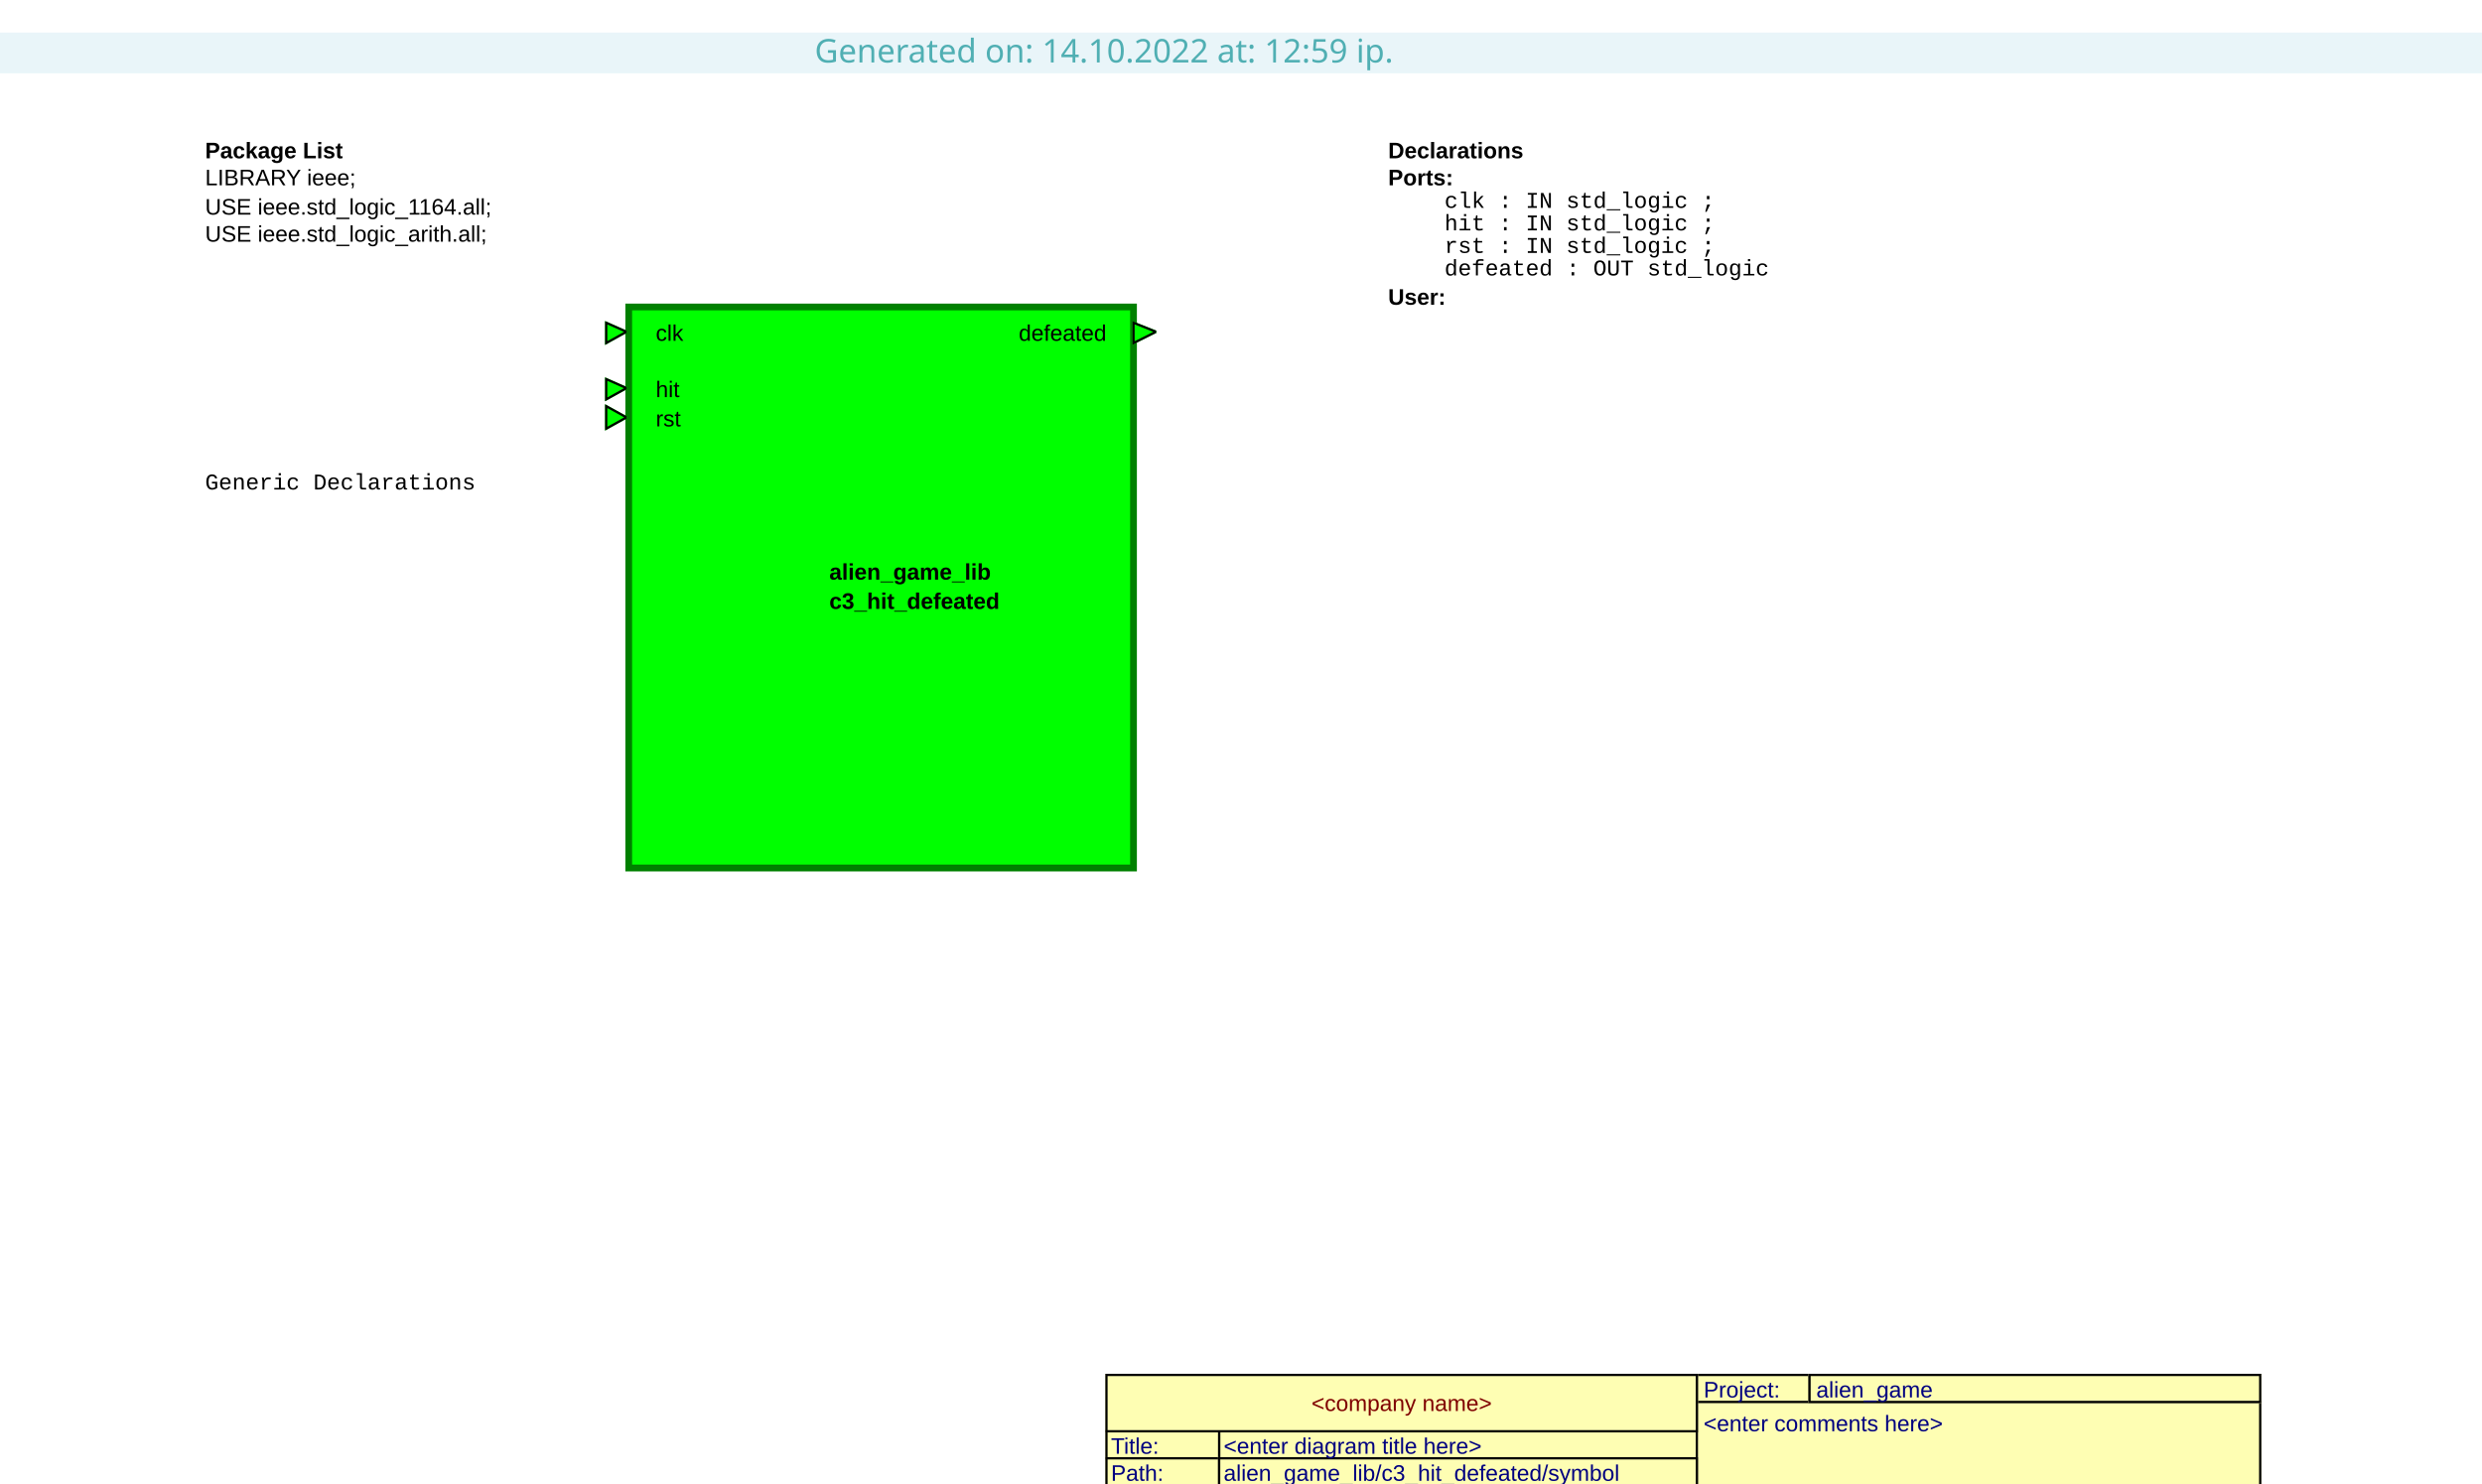
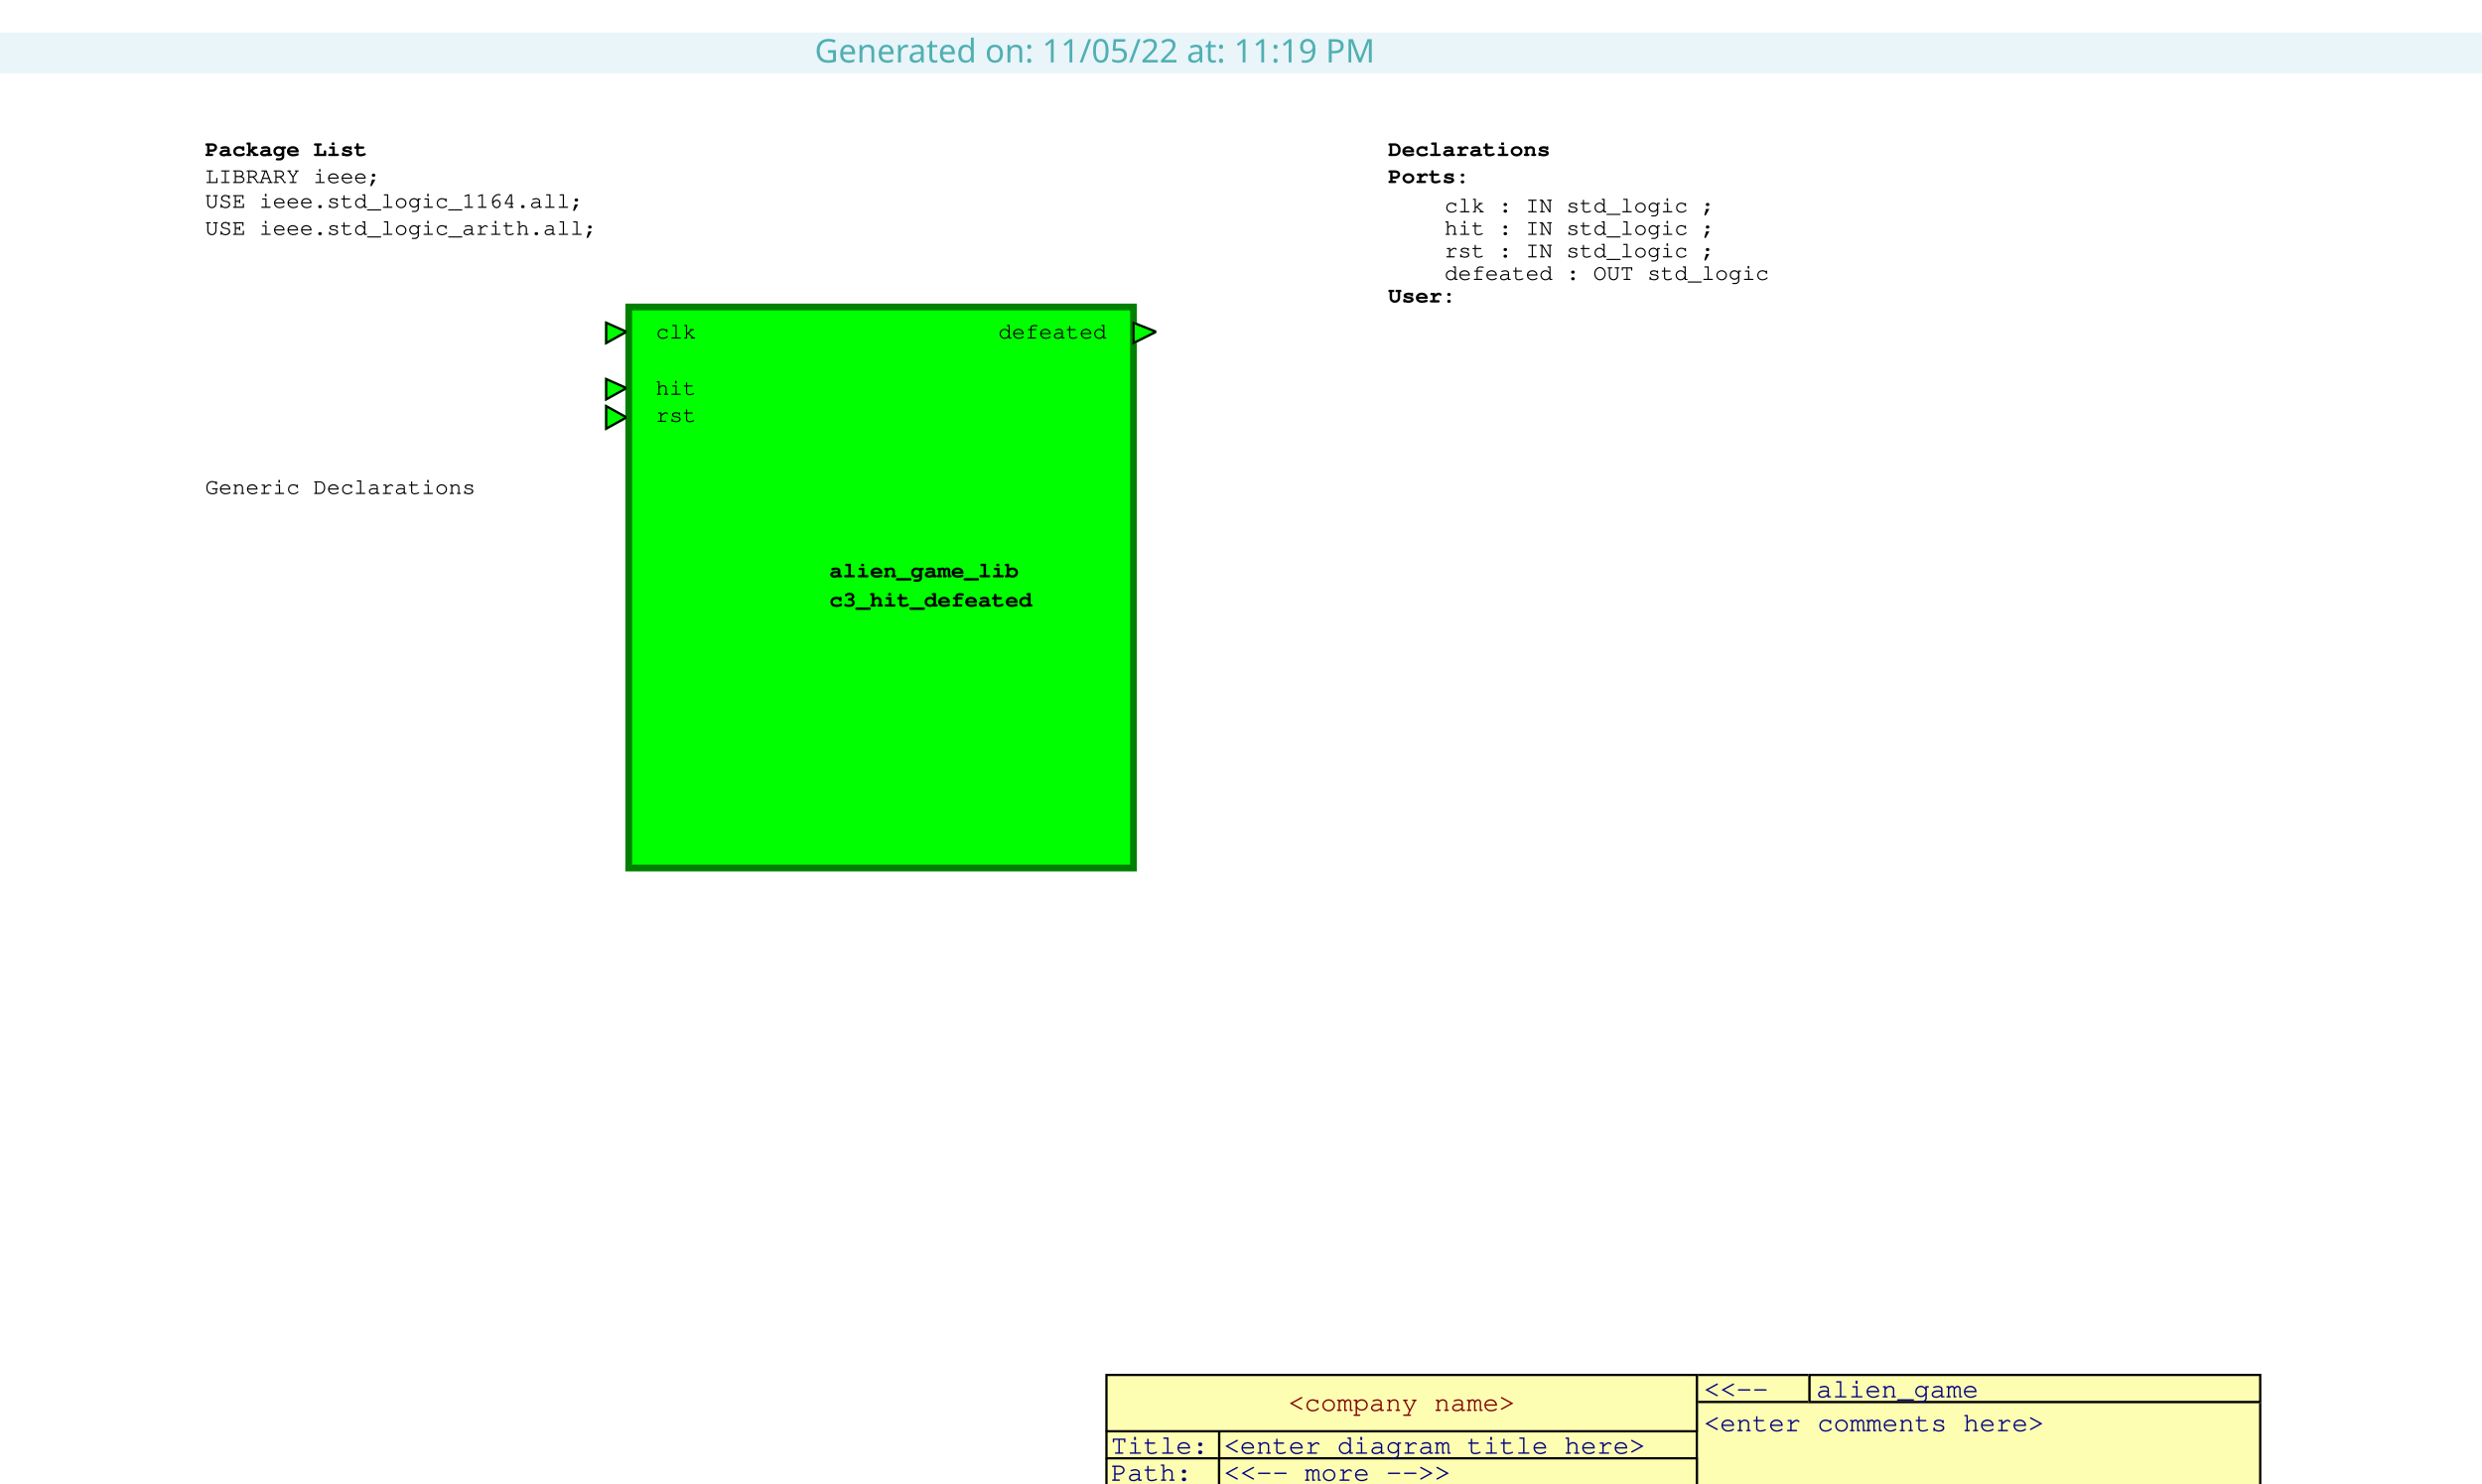
<svg xmlns="http://www.w3.org/2000/svg" version="1.1">
  <g id="viewport" transform="translate(0,-100)">
    <defs>
      <style type="text/css">
.allText {font-family:Sans-Serif;fill:darkcyan;}
.subTitleText {font-size:20;font-weight:bold;}
.normalText {font-size:15;}
.smallText {font-size:12;}
.boldText {font-weight:bold;}
.rightText {text-anchor:end;}
.centerText {text-anchor:middle;}
.dragRect {fill:darkcyan;stroke:none;opacity:0.4;}
</style>
      <symbol id="upArrow" overflow="visible" style="stroke:darkcyan;fill:darkcyan;stroke-width:1;" pointer-events="none">
        <polygon points="5,0 10,5 0,5 5,0" />
      </symbol>
      <symbol id="leftArrow" overflow="visible" style="stroke:darkcyan;fill:darkcyan;stroke-width:1;" pointer-events="none">
        <polygon points="0,5 5,0 5,10 0,5" />
      </symbol>
      <symbol id="rightArrow" overflow="visible" style="stroke:darkcyan;fill:darkcyan;stroke-width:1;" pointer-events="none">
        <polygon points="5,0 10,5 5,10 5,0" />
      </symbol>
      <symbol id="downArrow" overflow="visible" style="stroke:darkcyan;fill:darkcyan;stroke-width:1;" pointer-events="none">
        <polygon points="0,0 5,5 10,0 0,0" />
      </symbol>
    </defs>
    <svg id="mainMap" x="0" y="150" viewBox="0 0 917 617" width="912" height="512">
      <clipPath id="SVG_Clip">
        <rect x="0" y="0" width="917" height="617" />
      </clipPath>
      <g id="hds_models" style="clip-path:url(#SVG_Clip)">
        <rect id="r0" stroke="rgb(0,255,0)" fill="rgb(0,255,0)" stroke-width="1px" stroke-dasharray="" y="76px" x="188px" width="224px" height="249px" rx="0" ry="0" />
        <rect id="r0" stroke="rgb(0,128,0)" fill="none" stroke-width="3px" stroke-dasharray="" y="76px" x="188px" width="224px" height="249px" rx="0" ry="0" />
        <rect id="r0" stroke="rgb(254,254,179)" fill="rgb(254,254,179)" stroke-width="1px" stroke-dasharray="" y="600px" x="450px" width="212px" height="12px" rx="0" ry="0" />
        <rect id="r0" stroke="rgb(0,0,0)" fill="none" stroke-width="1px" stroke-dasharray="" y="600px" x="450px" width="212px" height="12px" rx="0" ry="0" />
        <rect id="r0" stroke="rgb(254,254,179)" fill="rgb(254,254,179)" stroke-width="1px" stroke-dasharray="" y="550px" x="662px" width="50px" height="12px" rx="0" ry="0" />
        <rect id="r0" stroke="rgb(0,0,0)" fill="none" stroke-width="1px" stroke-dasharray="" y="550px" x="662px" width="50px" height="12px" rx="0" ry="0" />
        <rect id="r0" stroke="rgb(254,254,179)" fill="rgb(254,254,179)" stroke-width="1px" stroke-dasharray="" y="575px" x="450px" width="212px" height="12px" rx="0" ry="0" />
        <rect id="r0" stroke="rgb(0,0,0)" fill="none" stroke-width="1px" stroke-dasharray="" y="575px" x="450px" width="212px" height="12px" rx="0" ry="0" />
        <rect id="r0" stroke="rgb(254,254,179)" fill="rgb(254,254,179)" stroke-width="1px" stroke-dasharray="" y="575px" x="400px" width="50px" height="12px" rx="0" ry="0" />
        <rect id="r0" stroke="rgb(0,0,0)" fill="none" stroke-width="1px" stroke-dasharray="" y="575px" x="400px" width="50px" height="12px" rx="0" ry="0" />
        <rect id="r0" stroke="rgb(254,254,179)" fill="rgb(254,254,179)" stroke-width="1px" stroke-dasharray="" y="562px" x="662px" width="250px" height="50px" rx="0" ry="0" />
        <rect id="r0" stroke="rgb(0,0,0)" fill="none" stroke-width="1px" stroke-dasharray="" y="562px" x="662px" width="250px" height="50px" rx="0" ry="0" />
        <rect id="r0" stroke="rgb(254,254,179)" fill="rgb(254,254,179)" stroke-width="1px" stroke-dasharray="" y="550px" x="712px" width="200px" height="12px" rx="0" ry="0" />
        <rect id="r0" stroke="rgb(0,0,0)" fill="none" stroke-width="1px" stroke-dasharray="" y="550px" x="712px" width="200px" height="12px" rx="0" ry="0" />
        <rect id="r0" stroke="rgb(254,254,179)" fill="rgb(254,254,179)" stroke-width="1px" stroke-dasharray="" y="550px" x="400px" width="262px" height="25px" rx="0" ry="0" />
        <rect id="r0" stroke="rgb(0,0,0)" fill="none" stroke-width="1px" stroke-dasharray="" y="550px" x="400px" width="262px" height="25px" rx="0" ry="0" />
        <rect id="r0" stroke="rgb(254,254,179)" fill="rgb(254,254,179)" stroke-width="1px" stroke-dasharray="" y="587px" x="400px" width="50px" height="13px" rx="0" ry="0" />
        <rect id="r0" stroke="rgb(0,0,0)" fill="none" stroke-width="1px" stroke-dasharray="" y="587px" x="400px" width="50px" height="13px" rx="0" ry="0" />
        <rect id="r0" stroke="rgb(254,254,179)" fill="rgb(254,254,179)" stroke-width="1px" stroke-dasharray="" y="600px" x="400px" width="50px" height="12px" rx="0" ry="0" />
        <rect id="r0" stroke="rgb(0,0,0)" fill="none" stroke-width="1px" stroke-dasharray="" y="600px" x="400px" width="50px" height="12px" rx="0" ry="0" />
        <rect id="r0" stroke="rgb(254,254,179)" fill="rgb(254,254,179)" stroke-width="1px" stroke-dasharray="" y="587px" x="450px" width="212px" height="13px" rx="0" ry="0" />
        <rect id="r0" stroke="rgb(0,0,0)" fill="none" stroke-width="1px" stroke-dasharray="" y="587px" x="450px" width="212px" height="13px" rx="0" ry="0" />
        <polyline id="r0" stroke="rgb(0,255,0)" fill="rgb(0,255,0)" stroke-width="1px" stroke-dasharray="" points="187, 87,178, 92,178, 83,187, 87" />
        <polyline id="r0" stroke="rgb(0,0,0)" fill="none" stroke-width="1px" stroke-dasharray="" points="187, 87,178, 92,178, 83,187, 87" />
        <polyline id="r0" stroke="rgb(0,255,0)" fill="rgb(0,255,0)" stroke-width="1px" stroke-dasharray="" points="187, 112,178, 117,178, 108,187, 112" />
        <polyline id="r0" stroke="rgb(0,0,0)" fill="none" stroke-width="1px" stroke-dasharray="" points="187, 112,178, 117,178, 108,187, 112" />
        <polyline id="r0" stroke="rgb(0,255,0)" fill="rgb(0,255,0)" stroke-width="1px" stroke-dasharray="" points="422, 87,412, 92,412, 83,422, 87" />
        <polyline id="r0" stroke="rgb(0,0,0)" fill="none" stroke-width="1px" stroke-dasharray="" points="422, 87,412, 92,412, 83,422, 87" />
        <polyline id="r0" stroke="rgb(0,255,0)" fill="rgb(0,255,0)" stroke-width="1px" stroke-dasharray="" points="187, 125,178, 130,178, 120,187, 125" />
        <polyline id="r0" stroke="rgb(0,0,0)" fill="none" stroke-width="1px" stroke-dasharray="" points="187, 125,178, 130,178, 120,187, 125" />
-         <text x="0" y="10" font-family="arial" fill="rgb(0,0,0)" font-weight="800" font-size="10" text-anchor="start">Package List</text>
-         <text x="0" y="22" font-family="arial" fill="rgb(0,0,0)" font-size="10" text-anchor="start">LIBRARY ieee;</text>
-         <text x="0" y="35" font-family="arial" fill="rgb(0,0,0)" font-size="10" text-anchor="start">USE ieee.std_logic_1164.all;</text>
-         <text x="0" y="47" font-family="arial" fill="rgb(0,0,0)" font-size="10" text-anchor="start">USE ieee.std_logic_arith.all;</text>
-         <text x="525" y="10" font-family="arial" fill="rgb(0,0,0)" font-weight="800" font-size="10" text-anchor="start">Declarations</text>
-         <text x="525" y="22" font-family="arial" fill="rgb(0,0,0)" font-weight="800" font-size="10" text-anchor="start">Ports:</text>
-         <text x="525" y="75" font-family="arial" fill="rgb(0,0,0)" font-weight="800" font-size="10" text-anchor="start">User:</text>
-         <text x="277" y="197" font-family="arial" fill="rgb(0,0,0)" font-weight="800" font-size="10" text-anchor="start">alien_game_lib</text>
-         <text x="277" y="210" font-family="arial" fill="rgb(0,0,0)" font-weight="800" font-size="10" text-anchor="start">c3_hit_defeated</text>
-         <text x="0" y="157" font-family="Courier New" fill="rgb(0,0,0)" font-size="10" text-anchor="start">Generic Declarations</text>
-         <text x="200" y="91" font-family="arial" fill="rgb(0,0,0)" font-size="10" text-anchor="start">clk</text>
-         <text x="550" y="32" font-family="Courier New" fill="rgb(0,0,0)" font-size="10" text-anchor="start">clk      : IN     std_logic  ;</text>
-         <text x="200" y="116" font-family="arial" fill="rgb(0,0,0)" font-size="10" text-anchor="start">hit</text>
-         <text x="550" y="42" font-family="Courier New" fill="rgb(0,0,0)" font-size="10" text-anchor="start">hit      : IN     std_logic  ;</text>
-         <text x="400" y="91" font-family="arial" fill="rgb(0,0,0)" font-size="10" text-anchor="end">defeated</text>
-         <text x="550" y="62" font-family="Courier New" fill="rgb(0,0,0)" font-size="10" text-anchor="start">defeated : OUT    std_logic </text>
-         <text x="200" y="129" font-family="arial" fill="rgb(0,0,0)" font-size="10" text-anchor="start">rst</text>
-         <text x="550" y="52" font-family="Courier New" fill="rgb(0,0,0)" font-size="10" text-anchor="start">rst      : IN     std_logic  ;</text>
-         <text x="452" y="610" font-family="Arial" fill="rgb(0,0,128)" font-size="10" text-anchor="start">by mqange on 13 loka 2022</text>
-         <text x="665" y="560" font-family="Arial" fill="rgb(0,0,128)" font-size="10" text-anchor="start">Project:</text>
-         <text x="452" y="585" font-family="Arial" fill="rgb(0,0,128)" font-size="10" text-anchor="start">&lt;enter diagram title here&gt;</text>
-         <text x="402" y="585" font-family="Arial" fill="rgb(0,0,128)" font-size="10" text-anchor="start">Title:</text>
-         <text x="665" y="575" font-family="Arial" fill="rgb(0,0,128)" font-size="10" text-anchor="start">&lt;enter comments here&gt;</text>
-         <text x="715" y="560" font-family="Arial" fill="rgb(0,0,128)" font-size="10" text-anchor="start">alien_game</text>
-         <text x="531" y="566" font-family="Arial" fill="rgb(127,0,0)" font-size="10" text-anchor="middle">&lt;company name&gt;</text>
-         <text x="402" y="597" font-family="Arial" fill="rgb(0,0,128)" font-size="10" text-anchor="start">Path:</text>
-         <text x="402" y="610" font-family="Arial" fill="rgb(0,0,128)" font-size="10" text-anchor="start">Edited:</text>
-         <text x="452" y="597" font-family="Arial" fill="rgb(0,0,128)" font-size="10" text-anchor="start">alien_game_lib/c3_hit_defeated/symbol</text>
+         <text x="0" y="9" font-family="courier" fill="rgb(0,0,0)" font-weight="800" font-size="10" text-anchor="start">Package List</text>
+         <text x="0" y="21" font-family="courier" fill="rgb(0,0,0)" font-size="10" text-anchor="start">LIBRARY ieee;</text>
+         <text x="0" y="32" font-family="courier" fill="rgb(0,0,0)" font-size="10" text-anchor="start">USE ieee.std_logic_1164.all;</text>
+         <text x="0" y="44" font-family="courier" fill="rgb(0,0,0)" font-size="10" text-anchor="start">USE ieee.std_logic_arith.all;</text>
+         <text x="525" y="9" font-family="courier" fill="rgb(0,0,0)" font-weight="800" font-size="10" text-anchor="start">Declarations</text>
+         <text x="525" y="21" font-family="courier" fill="rgb(0,0,0)" font-weight="800" font-size="10" text-anchor="start">Ports:</text>
+         <text x="525" y="74" font-family="courier" fill="rgb(0,0,0)" font-weight="800" font-size="10" text-anchor="start">User:</text>
+         <text x="277" y="196" font-family="courier" fill="rgb(0,0,0)" font-weight="800" font-size="10" text-anchor="start">alien_game_lib</text>
+         <text x="277" y="209" font-family="courier" fill="rgb(0,0,0)" font-weight="800" font-size="10" text-anchor="start">c3_hit_defeated</text>
+         <text x="0" y="159" font-family="courier" fill="rgb(0,0,0)" font-size="10" text-anchor="start">Generic Declarations</text>
+         <text x="200" y="90" font-family="courier" fill="rgb(0,0,0)" font-size="10" text-anchor="start">clk</text>
+         <text x="550" y="34" font-family="courier" fill="rgb(0,0,0)" font-size="10" text-anchor="start">clk      : IN     std_logic  ;</text>
+         <text x="200" y="115" font-family="courier" fill="rgb(0,0,0)" font-size="10" text-anchor="start">hit</text>
+         <text x="550" y="44" font-family="courier" fill="rgb(0,0,0)" font-size="10" text-anchor="start">hit      : IN     std_logic  ;</text>
+         <text x="400" y="90" font-family="courier" fill="rgb(0,0,0)" font-size="10" text-anchor="end">defeated</text>
+         <text x="550" y="64" font-family="courier" fill="rgb(0,0,0)" font-size="10" text-anchor="start">defeated : OUT    std_logic </text>
+         <text x="200" y="127" font-family="courier" fill="rgb(0,0,0)" font-size="10" text-anchor="start">rst</text>
+         <text x="550" y="54" font-family="courier" fill="rgb(0,0,0)" font-size="10" text-anchor="start">rst      : IN     std_logic  ;</text>
+         <text x="452" y="610" font-family="courier" fill="rgb(0,0,127)" font-size="12" text-anchor="start">by mqange on 13 loka 2022</text>
+         <text x="665" y="560" font-family="courier" fill="rgb(0,0,127)" font-size="12" text-anchor="start">  &lt;&lt;--</text>
+         <text x="452" y="585" font-family="courier" fill="rgb(0,0,127)" font-size="12" text-anchor="start">&lt;enter diagram title here&gt;</text>
+         <text x="402" y="585" font-family="courier" fill="rgb(0,0,127)" font-size="12" text-anchor="start">Title:</text>
+         <text x="665" y="575" font-family="courier" fill="rgb(0,0,127)" font-size="12" text-anchor="start">&lt;enter comments here&gt;</text>
+         <text x="715" y="560" font-family="courier" fill="rgb(0,0,127)" font-size="12" text-anchor="start">alien_game</text>
+         <text x="531" y="566" font-family="courier" fill="rgb(127,0,0)" font-size="12" text-anchor="middle">&lt;company name&gt;</text>
+         <text x="402" y="597" font-family="courier" fill="rgb(0,0,127)" font-size="12" text-anchor="start">Path:</text>
+         <text x="402" y="610" font-family="courier" fill="rgb(0,0,127)" font-size="12" text-anchor="start">  &lt;&lt;--</text>
+         <text x="452" y="597" font-family="courier" fill="rgb(0,0,127)" font-size="12" text-anchor="start">  &lt;&lt;-- more --&gt;&gt;</text>
      </g>
    </svg>
    <g id="titlebox">
      <g id="genTime" class="allText normalText">
-         <text class="allText smallText" x="300" y="123">Generated on: 14.10.2022 at: 12:59 ip.</text>
+         <text class="allText smallText" x="300" y="123">Generated on: 11/05/22 at: 11:19 PM</text>
      </g>
      <rect stroke="none" fill="rgb(200,230,240)" opacity="0.4" y="112" x="0" width="914" height="15" />
    </g>
  </g>
</svg>
